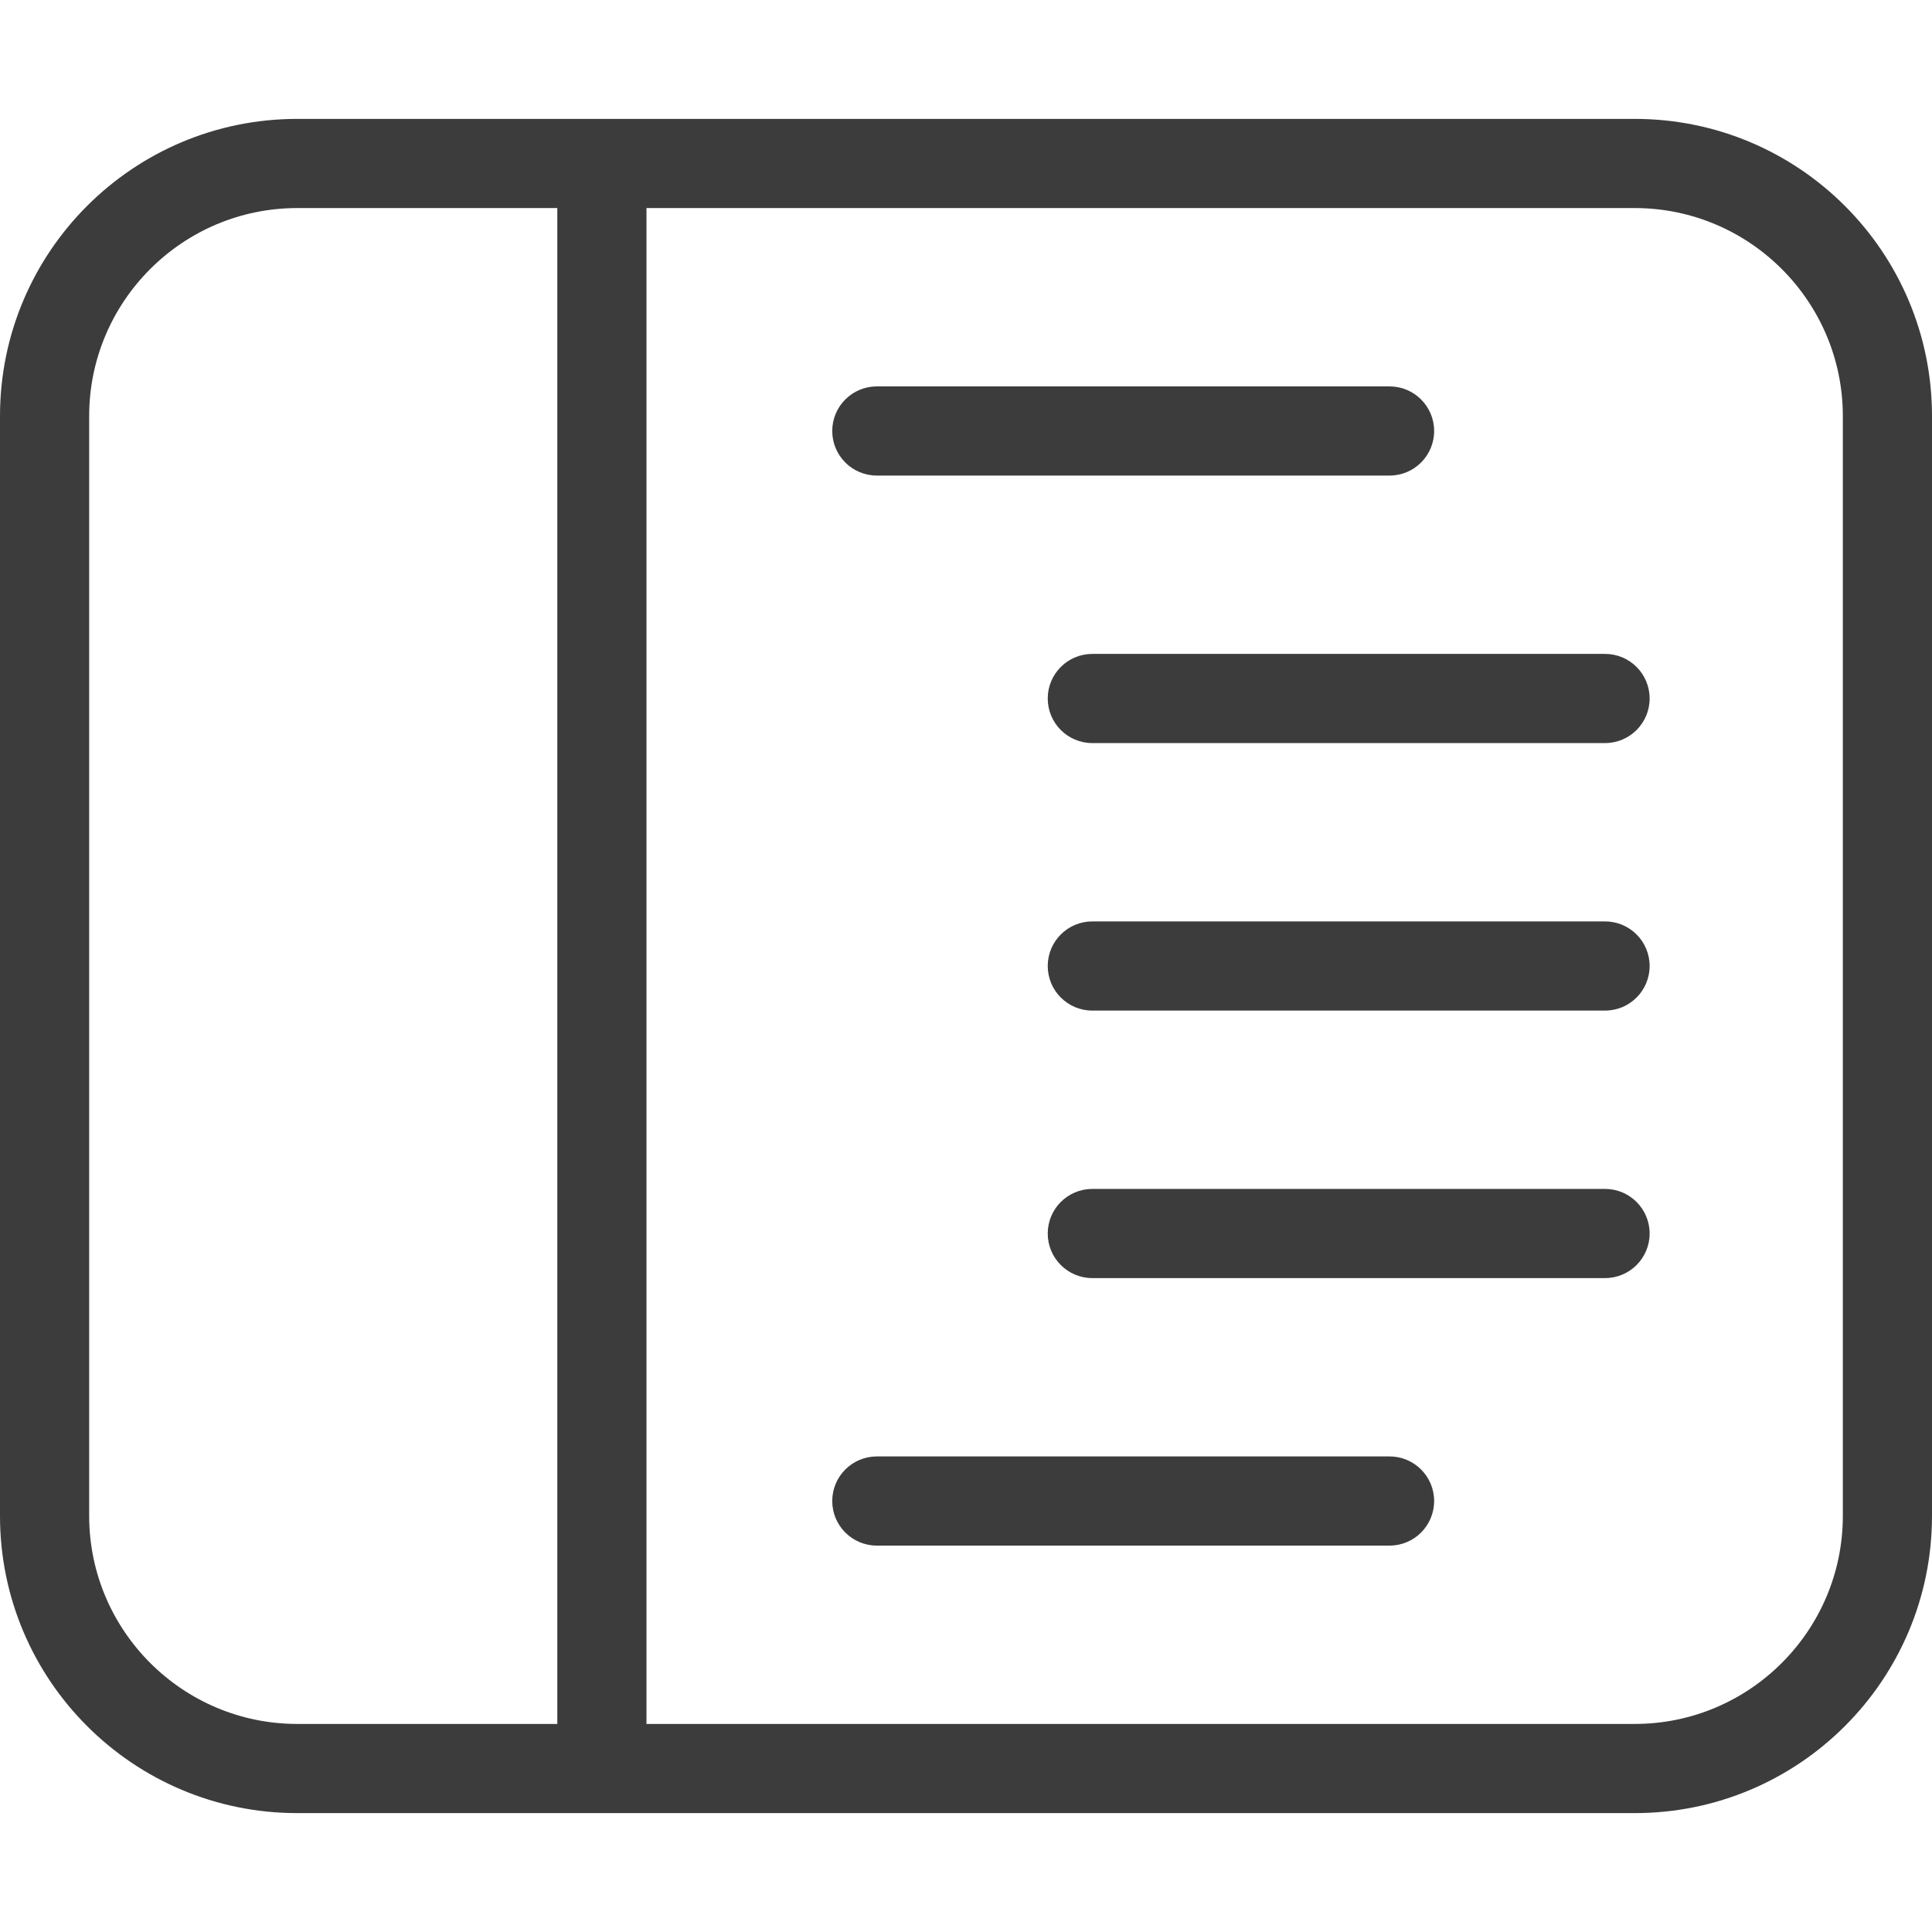
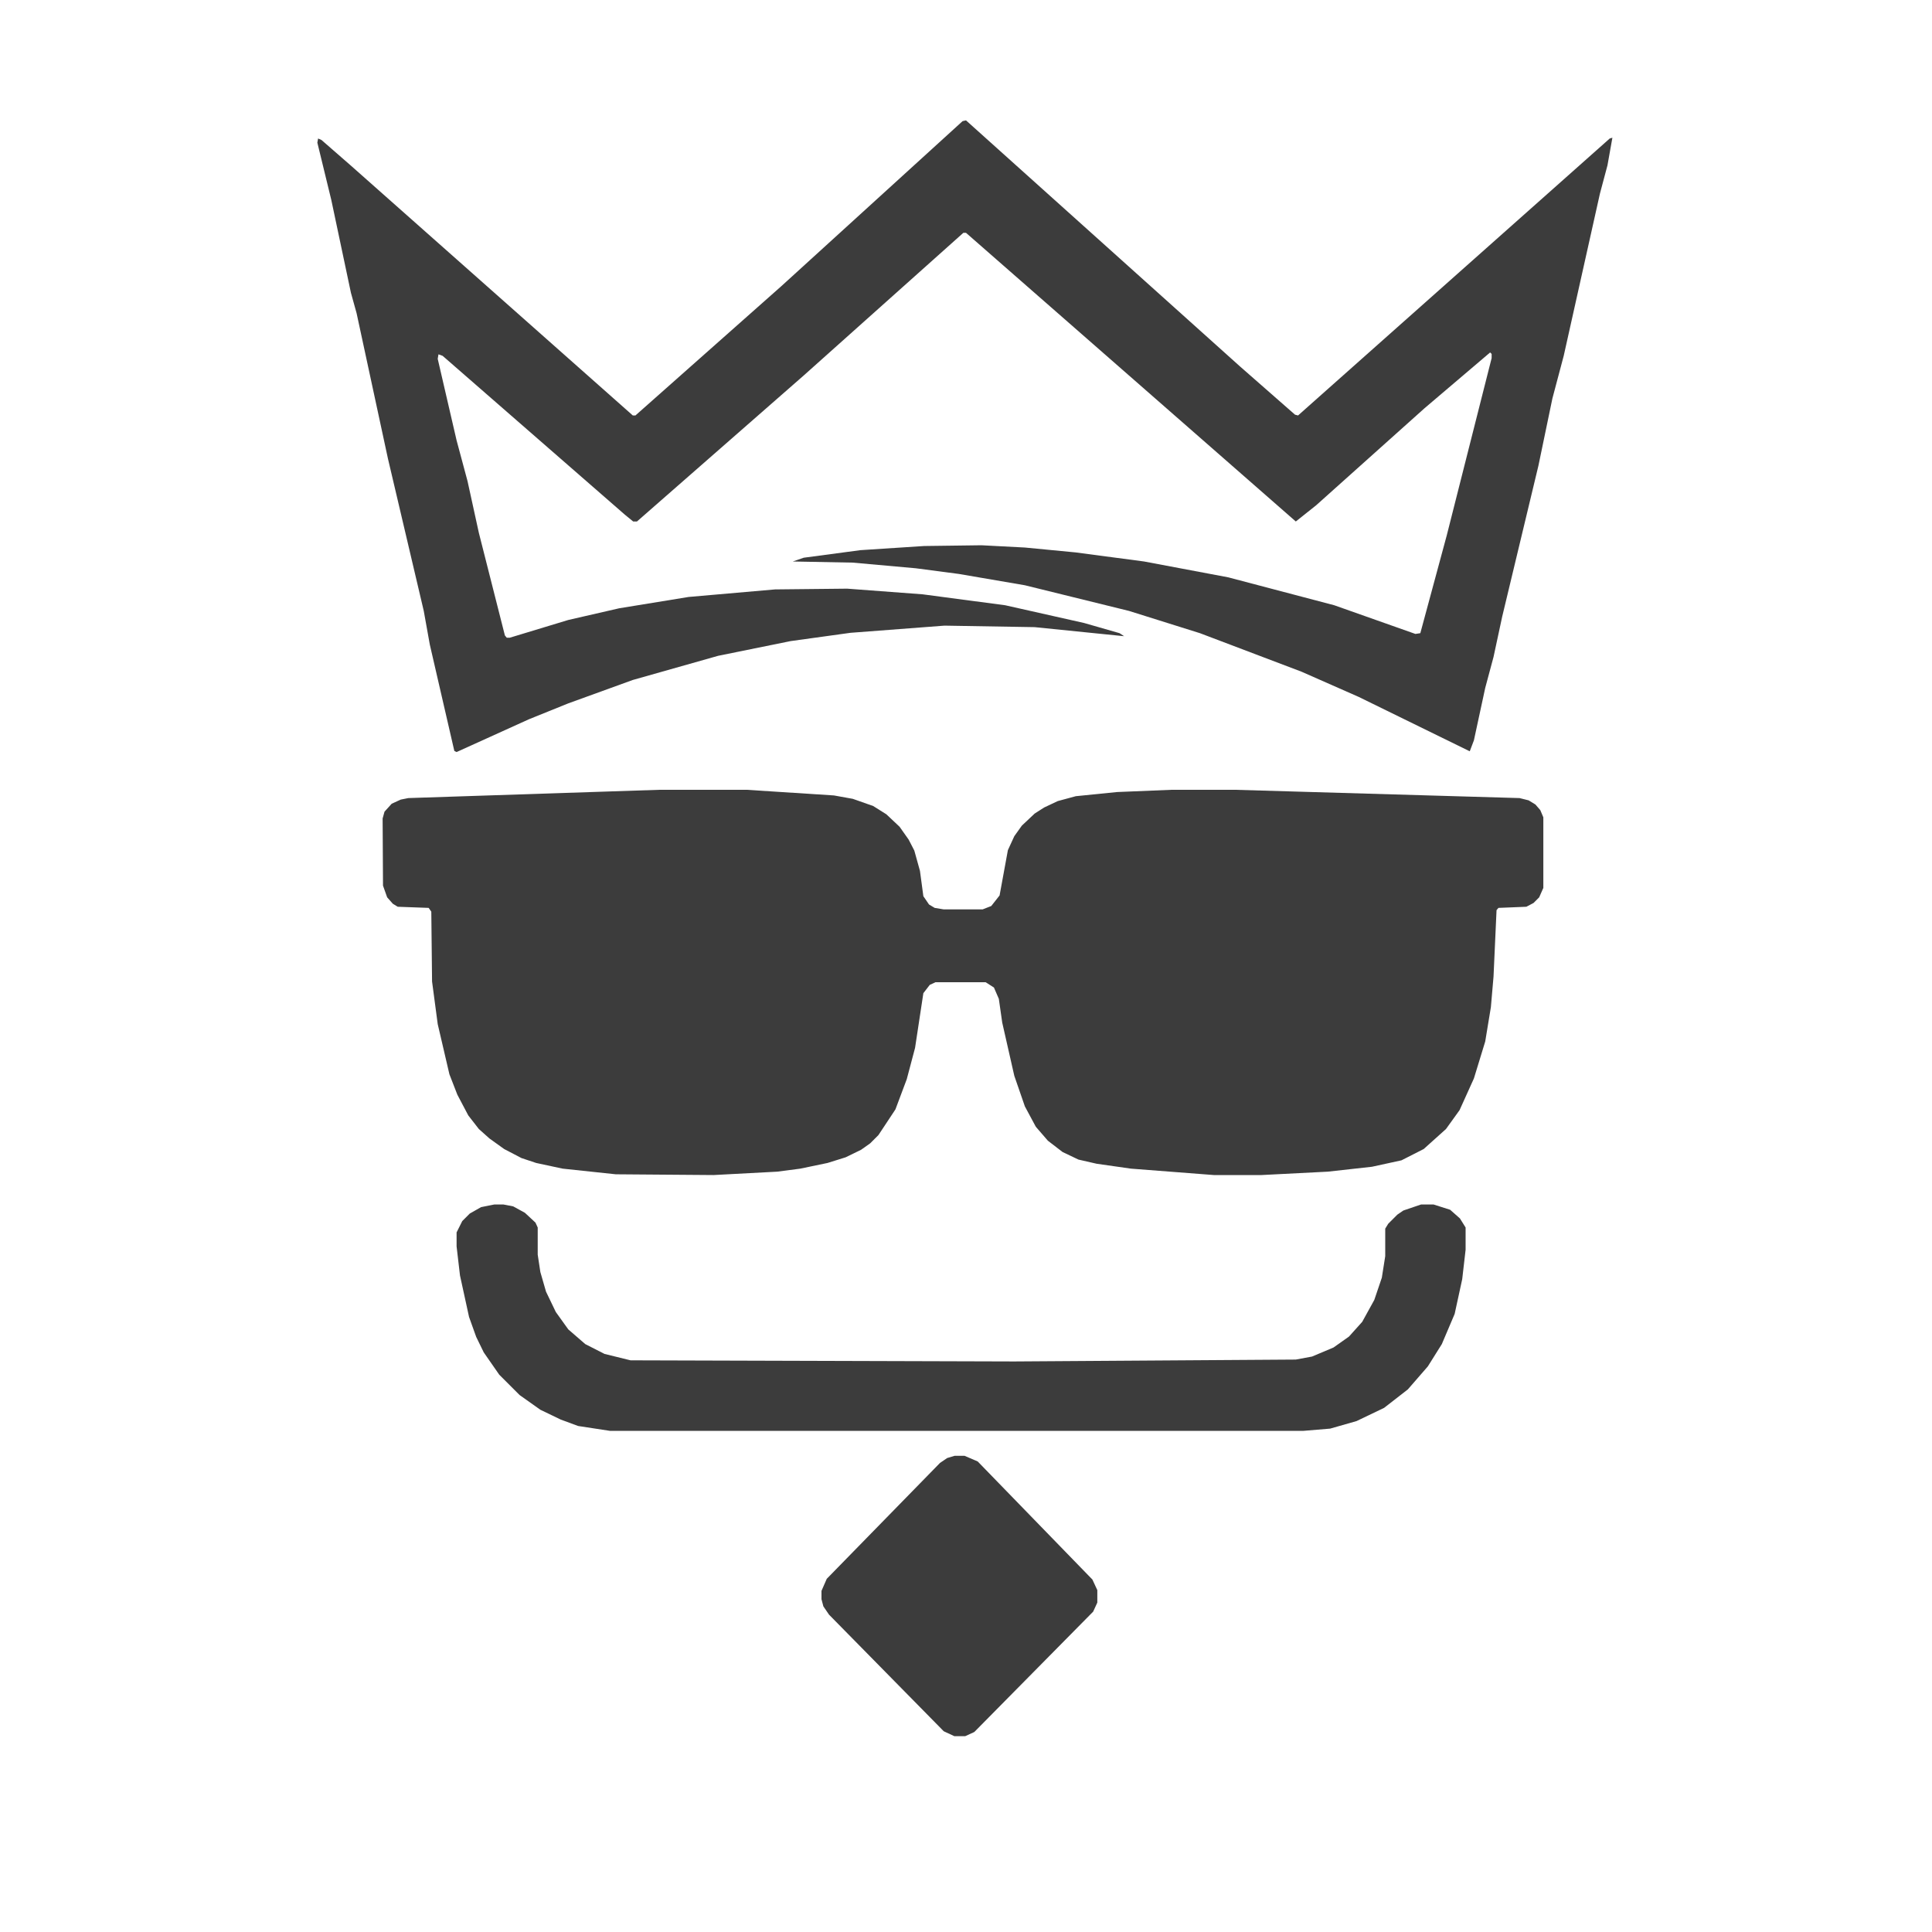
- <svg xmlns="http://www.w3.org/2000/svg" width="260" height="260" viewBox="0 0 260 260" fill="none">
-   <path d="M220 16H40C17.909 16 0 33.909 0 56V204C0 226.091 17.909 244 40 244H220C242.091 244 260 226.091 260 204V56C260 33.909 242.091 16 220 16ZM12 204V56C12 40.561 24.561 28 40 28H75V232H40C24.561 232 12 219.439 12 204ZM248 204C248 219.439 235.439 232 220 232H87V28H220C235.439 28 248 40.561 248 56V204ZM112 58C112 54.686 114.686 52 118 52H187C190.314 52 193 54.686 193 58C193 61.314 190.314 64 187 64H118C114.686 64 112 61.314 112 58ZM193 202C193 205.314 190.314 208 187 208H118C114.686 208 112 205.314 112 202C112 198.686 114.686 196 118 196H187C190.314 196 193 198.686 193 202ZM222 94C222 97.314 219.314 100 216 100H147C143.686 100 141 97.314 141 94C141 90.686 143.686 88 147 88H216C219.314 88 222 90.686 222 94ZM222 130C222 133.314 219.314 136 216 136H147C143.686 136 141 133.314 141 130C141 126.686 143.686 124 147 124H216C219.314 124 222 126.686 222 130ZM222 166C222 169.314 219.314 172 216 172H147C143.686 172 141 169.314 141 166C141 162.686 143.686 160 147 160H216C219.314 160 222 162.686 222 166Z" fill="#3C3C3C" />
+ <svg xmlns="http://www.w3.org/2000/svg" viewBox="0 0 512 512">
+   <path fill="#3C3C3C" fill-rule="evenodd" d="M253.0 385.8 L251.0 386.4 L249.1 387.7 L219.1 418.4 L217.7 421.6 L217.7 423.8 L218.2 425.7 L219.7 427.9 L250.1 458.8 L252.9 460.1 L255.8 460.1 L258.2 459.0 L289.7 427.1 L290.8 424.7 L290.8 421.4 L289.5 418.6 L259.1 387.3 L255.6 385.8ZM121.0 326.6 L121.0 330.3 L121.9 338.0 L124.3 349.0 L126.2 354.3 L128.2 358.4 L132.3 364.3 L137.7 369.7 L143.2 373.6 L148.6 376.2 L153.2 377.9 L161.7 379.2 L345.3 379.2 L352.5 378.6 L359.5 376.6 L366.8 373.1 L373.1 368.2 L378.4 362.1 L382.1 356.2 L385.5 348.2 L387.5 339.0 L388.4 331.2 L388.4 325.3 L386.9 322.9 L384.3 320.6 L379.9 319.2 L376.6 319.2 L371.9 320.8 L370.3 321.9 L367.9 324.3 L367.1 325.6 L367.1 332.9 L366.2 338.6 L364.2 344.5 L361.0 350.3 L357.5 354.2 L353.4 357.1 L347.7 359.5 L343.4 360.3 L268.8 360.8 L167.1 360.5 L160.2 358.8 L155.1 356.2 L150.6 352.3 L147.3 347.7 L144.7 342.3 L143.2 337.1 L142.5 332.5 L142.5 325.3 L141.9 324.0 L139.1 321.4 L136.0 319.7 L133.4 319.2 L131.0 319.2 L127.5 319.9 L124.5 321.6 L122.5 323.6ZM101.4 216.9 L101.5 234.7 L102.6 237.8 L104.1 239.5 L105.4 240.3 L113.6 240.6 L114.3 241.6 L114.5 260.1 L116.0 271.4 L119.1 284.7 L121.2 290.1 L124.1 295.6 L126.9 299.2 L129.7 301.7 L133.6 304.5 L138.2 306.9 L142.1 308.2 L149.1 309.7 L163.2 311.2 L189.1 311.4 L206.0 310.5 L212.1 309.7 L219.3 308.2 L224.1 306.7 L228.2 304.7 L230.6 303.0 L232.8 300.8 L237.3 294.0 L240.3 286.0 L242.5 277.7 L244.7 263.2 L246.4 261.0 L247.9 260.3 L261.2 260.3 L263.4 261.7 L264.7 264.7 L265.6 271.0 L268.8 285.1 L271.6 293.2 L274.5 298.6 L277.7 302.3 L281.6 305.3 L285.8 307.3 L290.6 308.4 L299.7 309.7 L321.7 311.4 L334.3 311.4 L351.9 310.5 L363.6 309.2 L371.4 307.5 L377.3 304.5 L383.2 299.2 L386.8 294.2 L390.6 285.8 L393.6 276.0 L395.1 266.9 L395.8 258.8 L396.6 241.2 L397.1 240.6 L404.5 240.3 L406.4 239.3 L407.9 237.8 L409.0 235.3 L409.0 216.6 L408.2 214.7 L406.9 213.2 L405.1 212.1 L402.7 211.5 L327.1 209.3 L310.6 209.3 L296.0 209.9 L285.1 211.0 L280.3 212.3 L276.7 214.0 L274.2 215.6 L270.8 218.8 L268.8 221.6 L267.1 225.3 L264.9 237.3 L262.7 240.1 L260.4 241.0 L250.1 241.0 L247.7 240.6 L246.2 239.7 L244.7 237.5 L243.8 230.8 L242.3 225.4 L240.8 222.5 L238.4 219.1 L234.9 215.8 L231.4 213.6 L226.0 211.7 L221.0 210.8 L197.8 209.3 L174.9 209.3 L108.2 211.5 L106.2 211.9 L103.8 213.0 L101.9 215.1ZM427.3 36.5 L426.6 36.7 L344.0 110.1 L343.2 109.9 L328.6 97.1 L256.0 31.9 L255.1 32.1 L207.1 75.8 L168.4 110.1 L167.7 110.1 L93.0 43.9 L85.2 37.1 L84.3 36.7 L84.1 37.8 L87.8 53.0 L93.0 77.6 L94.5 83.0 L102.8 121.5 L112.3 161.9 L113.9 170.8 L120.4 199.0 L121.0 199.3 L140.2 190.6 L150.6 186.4 L167.7 180.2 L190.3 173.8 L209.5 169.9 L225.4 167.7 L250.3 165.8 L274.2 166.2 L297.9 168.6 L296.7 167.8 L287.3 165.1 L266.4 160.4 L244.5 157.5 L224.5 156.0 L205.4 156.2 L182.5 158.2 L164.1 161.2 L150.6 164.3 L135.1 169.0 L134.3 169.0 L133.8 168.4 L126.9 141.2 L123.9 127.5 L121.0 116.7 L116.0 95.1 L116.2 93.9 L117.3 94.3 L165.6 136.4 L167.8 138.2 L168.8 138.2 L213.0 99.5 L255.3 61.7 L256.0 61.7 L343.4 138.2 L348.8 133.9 L377.5 108.2 L394.9 93.4 L395.3 93.8 L395.3 94.9 L383.4 141.9 L376.4 167.8 L375.1 168.0 L353.6 160.4 L325.5 153.0 L303.2 148.8 L285.1 146.4 L271.6 145.1 L260.1 144.5 L244.9 144.7 L228.0 145.8 L213.0 147.8 L210.1 148.8 L226.0 149.1 L242.7 150.6 L254.1 152.1 L271.6 155.1 L299.2 161.9 L318.0 167.8 L344.9 178.0 L360.1 184.7 L389.5 199.1 L390.6 196.2 L393.6 182.3 L395.8 174.1 L398.1 163.4 L407.7 123.4 L411.4 105.6 L414.4 94.3 L424.0 51.3 L426.0 43.8Z" />
</svg>
